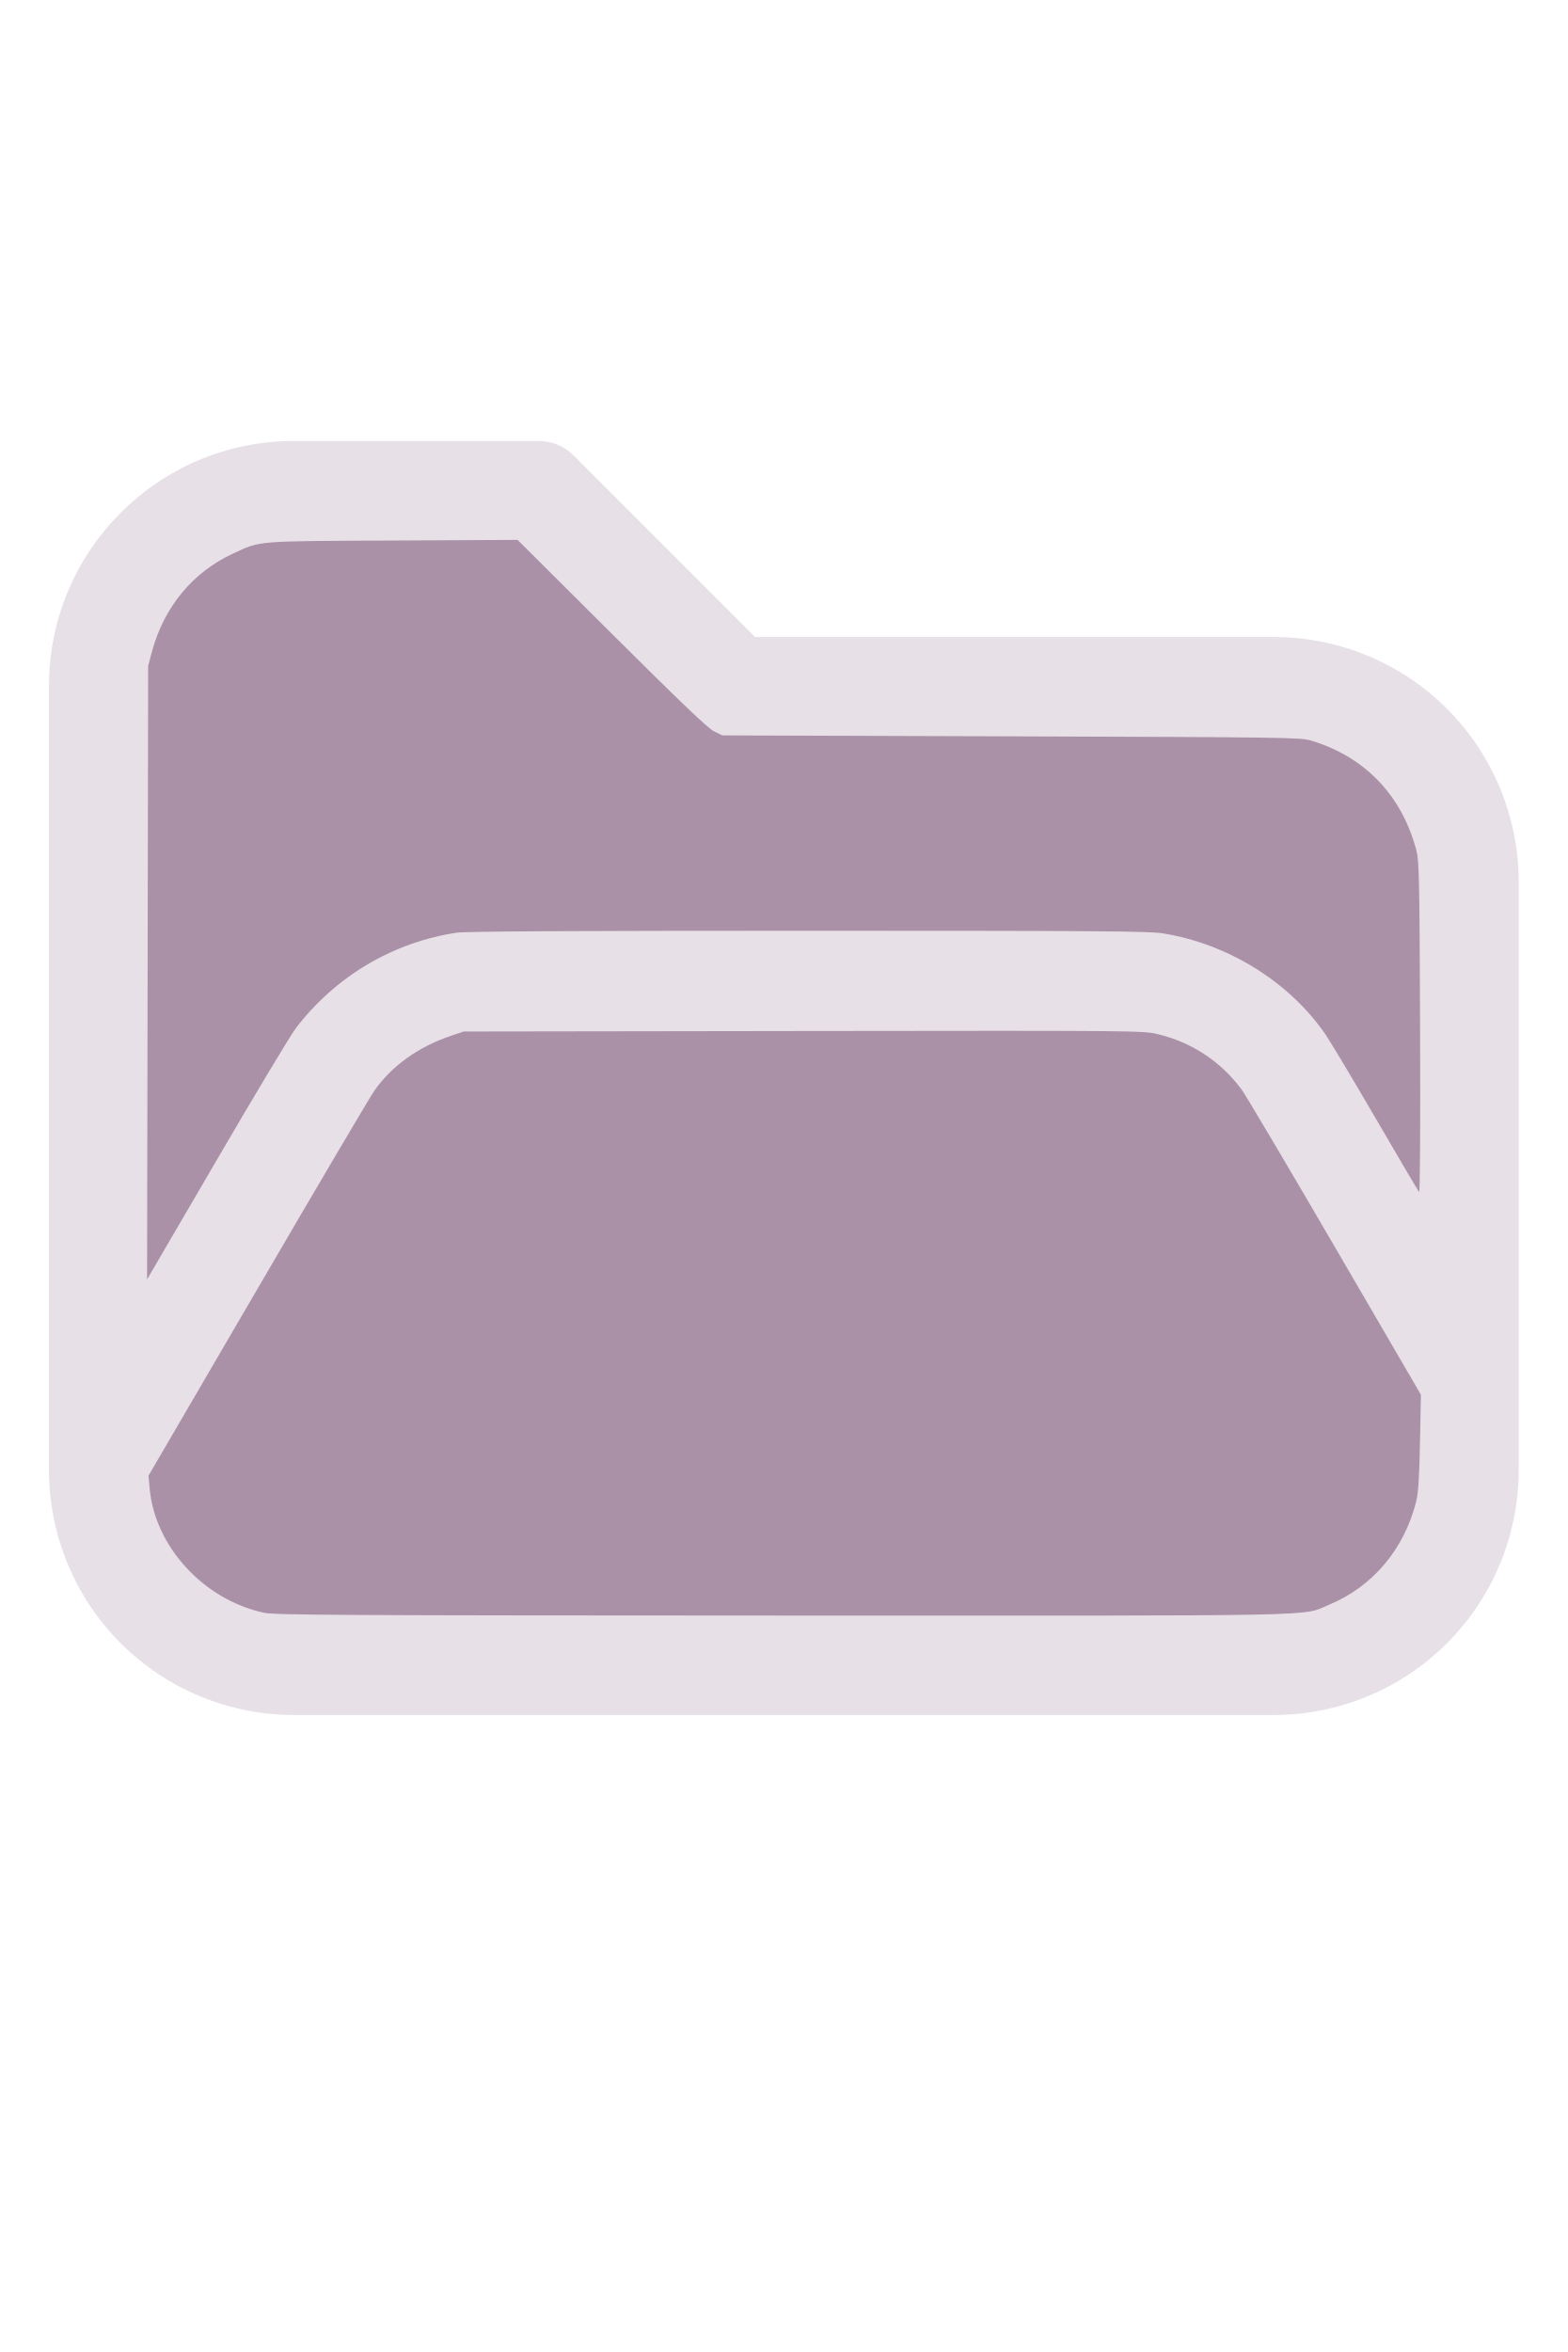
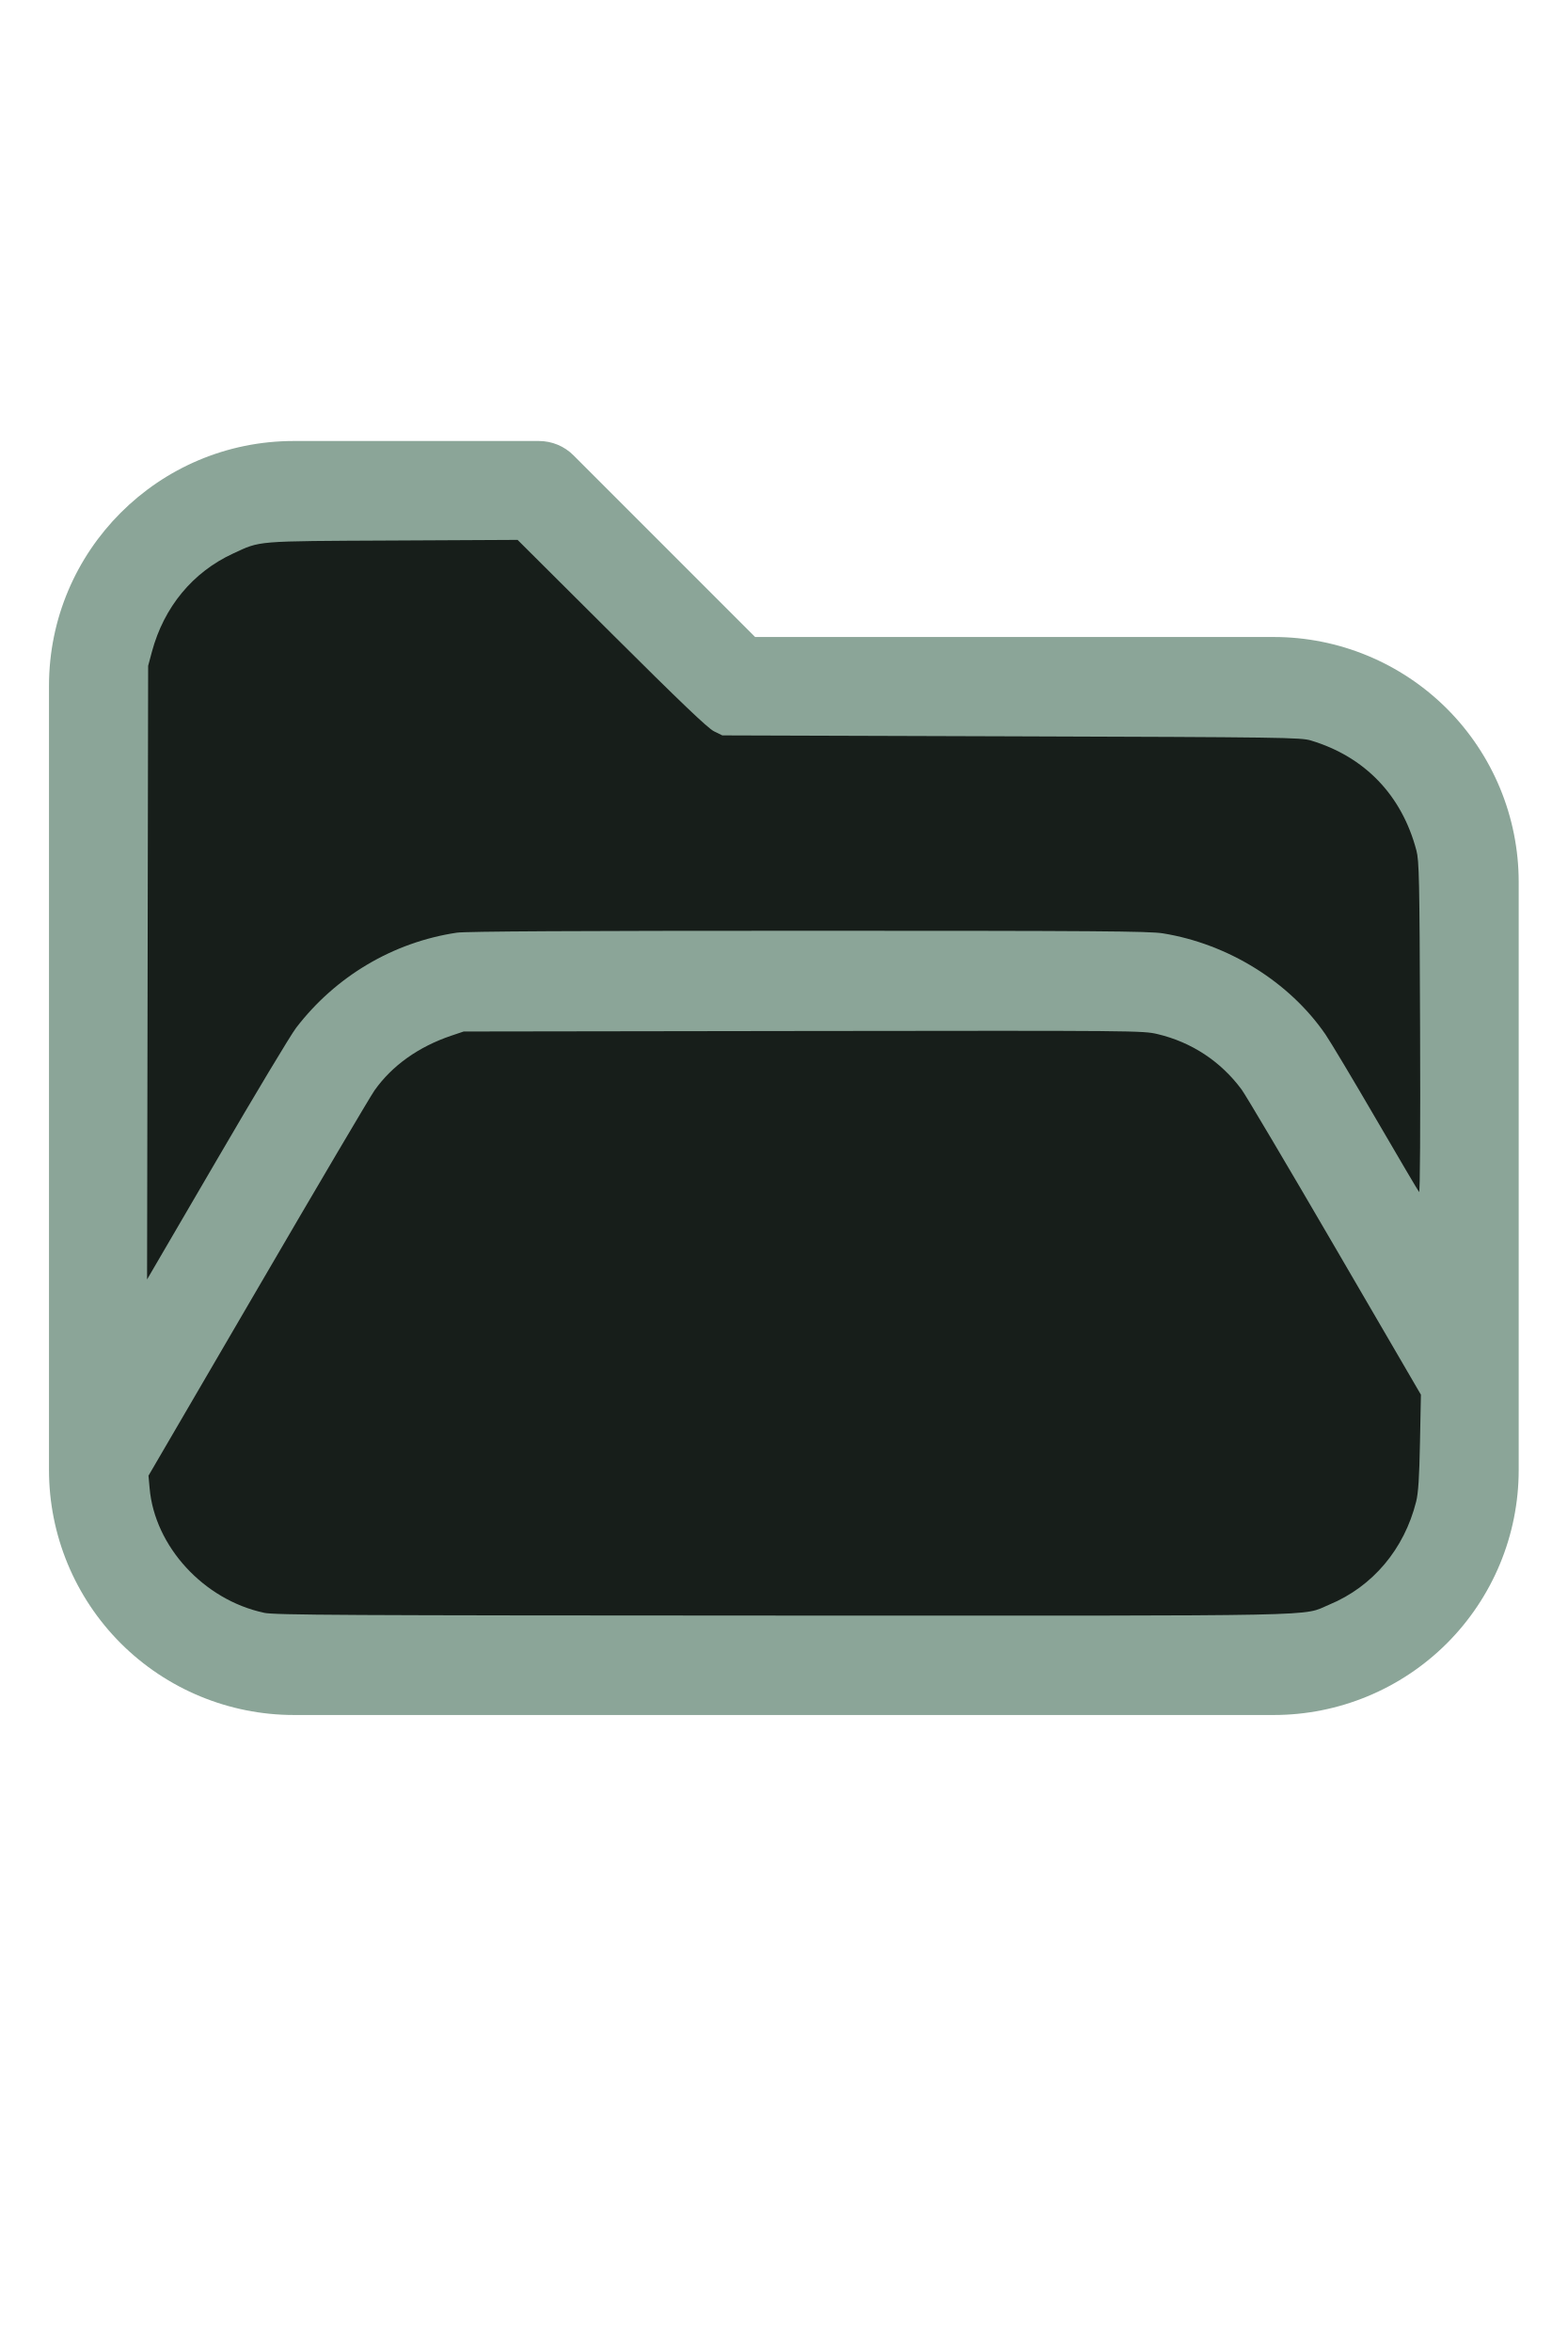
<svg xmlns="http://www.w3.org/2000/svg" version="1.1" width="16" height="24" viewBox="0 0 32 32" xml:space="preserve">
-   <g style="fill:#E7E1E7;">
+   <g style="fill:#8BA598;">
    <path d="M1,5.998l0,16.002c-0,1.326 0.527,2.598 1.464,3.536c0.938,0.937 2.21,1.464 3.536,1.464c5.322,0 14.678,-0 20,0c1.326,0 2.598,-0.527 3.536,-1.464c0.937,-0.938 1.464,-2.21 1.464,-3.536c0,-3.486 0,-8.514 0,-12c0,-1.326 -0.527,-2.598 -1.464,-3.536c-0.938,-0.937 -2.21,-1.464 -3.536,-1.464c-0,0 -10.586,0 -10.586,0c0,-0 -3.707,-3.707 -3.707,-3.707c-0.187,-0.188 -0.442,-0.293 -0.707,-0.293l-5.002,0c-2.76,0 -4.998,2.238 -4.998,4.998Zm28,14.415l-3.456,-5.925c-0.538,-0.921 -1.524,-1.488 -2.591,-1.488c-0,0 -12.905,0 -12.906,0c-1.067,0 -2.053,0.567 -2.591,1.488l-4.453,7.635c0.03,0.751 0.342,1.465 0.876,1.998c0.562,0.563 1.325,0.879 2.121,0.879l20,0c0.796,0 1.559,-0.316 2.121,-0.879c0.563,-0.562 0.879,-1.325 0.879,-2.121l0,-1.587Zm0,-3.969l0,-6.444c0,-0.796 -0.316,-1.559 -0.879,-2.121c-0.562,-0.563 -1.325,-0.879 -2.121,-0.879c-7.738,0 -11,0 -11,0c-0.265,0 -0.52,-0.105 -0.707,-0.293c-0,0 -3.707,-3.707 -3.707,-3.707c-0,0 -4.588,0 -4.588,0c-1.656,0 -2.998,1.342 -2.998,2.998l0,12.16l2.729,-4.677c0.896,-1.536 2.54,-2.481 4.318,-2.481c3.354,0 9.552,0 12.906,0c1.778,0 3.422,0.945 4.318,2.481l1.729,2.963Z" />
  </g>
-   <g style="fill:#AA91A8;stroke-width:0;">
+   <g style="fill:#171E1A;stroke-width:0;">
    <path d="M 5.388,24.913 C 4.16,24.651 3.157,23.559 3.054,22.371 L 3.031,22.116 5.261,18.294 C 6.487,16.191 7.56,14.373 7.645,14.253 8.004,13.746 8.542,13.363 9.21,13.137 l 0.255,-0.086 6.929,-0.01 c 6.805,-0.009 6.935,-0.008 7.234,0.063 0.696,0.165 1.29,0.557 1.715,1.13 0.082,0.11 0.939,1.557 1.905,3.215 l 1.756,3.014 -0.019,0.972 c -0.014,0.725 -0.034,1.032 -0.078,1.209 -0.243,0.971 -0.887,1.735 -1.772,2.103 -0.588,0.244 0.247,0.227 -11.162,0.224 -9.028,-0.003 -10.364,-0.01 -10.586,-0.057 z" />
    <path d="M 3.013,11.85 3.024,5.588 3.102,5.297 C 3.348,4.386 3.936,3.676 4.757,3.297 5.329,3.033 5.181,3.045 8.013,3.031 l 2.552,-0.013 1.919,1.911 c 1.404,1.398 1.964,1.933 2.089,1.995 l 0.171,0.084 5.898,0.019 c 5.553,0.018 5.91,0.023 6.116,0.085 1.102,0.332 1.857,1.118 2.154,2.244 0.056,0.214 0.064,0.564 0.075,3.622 0.008,2.032 -5.42e-4,3.371 -0.02,3.349 -0.018,-0.02 -0.414,-0.691 -0.88,-1.492 -0.466,-0.801 -0.931,-1.578 -1.033,-1.727 -0.736,-1.069 -1.984,-1.844 -3.316,-2.06 -0.28,-0.045 -1.345,-0.053 -7.239,-0.053 -4.714,-1.09e-4 -6.993,0.012 -7.172,0.039 -1.3,0.193 -2.477,0.89 -3.284,1.944 -0.108,0.141 -0.836,1.353 -1.618,2.695 L 3.002,18.111 Z" />
  </g>
</svg>
